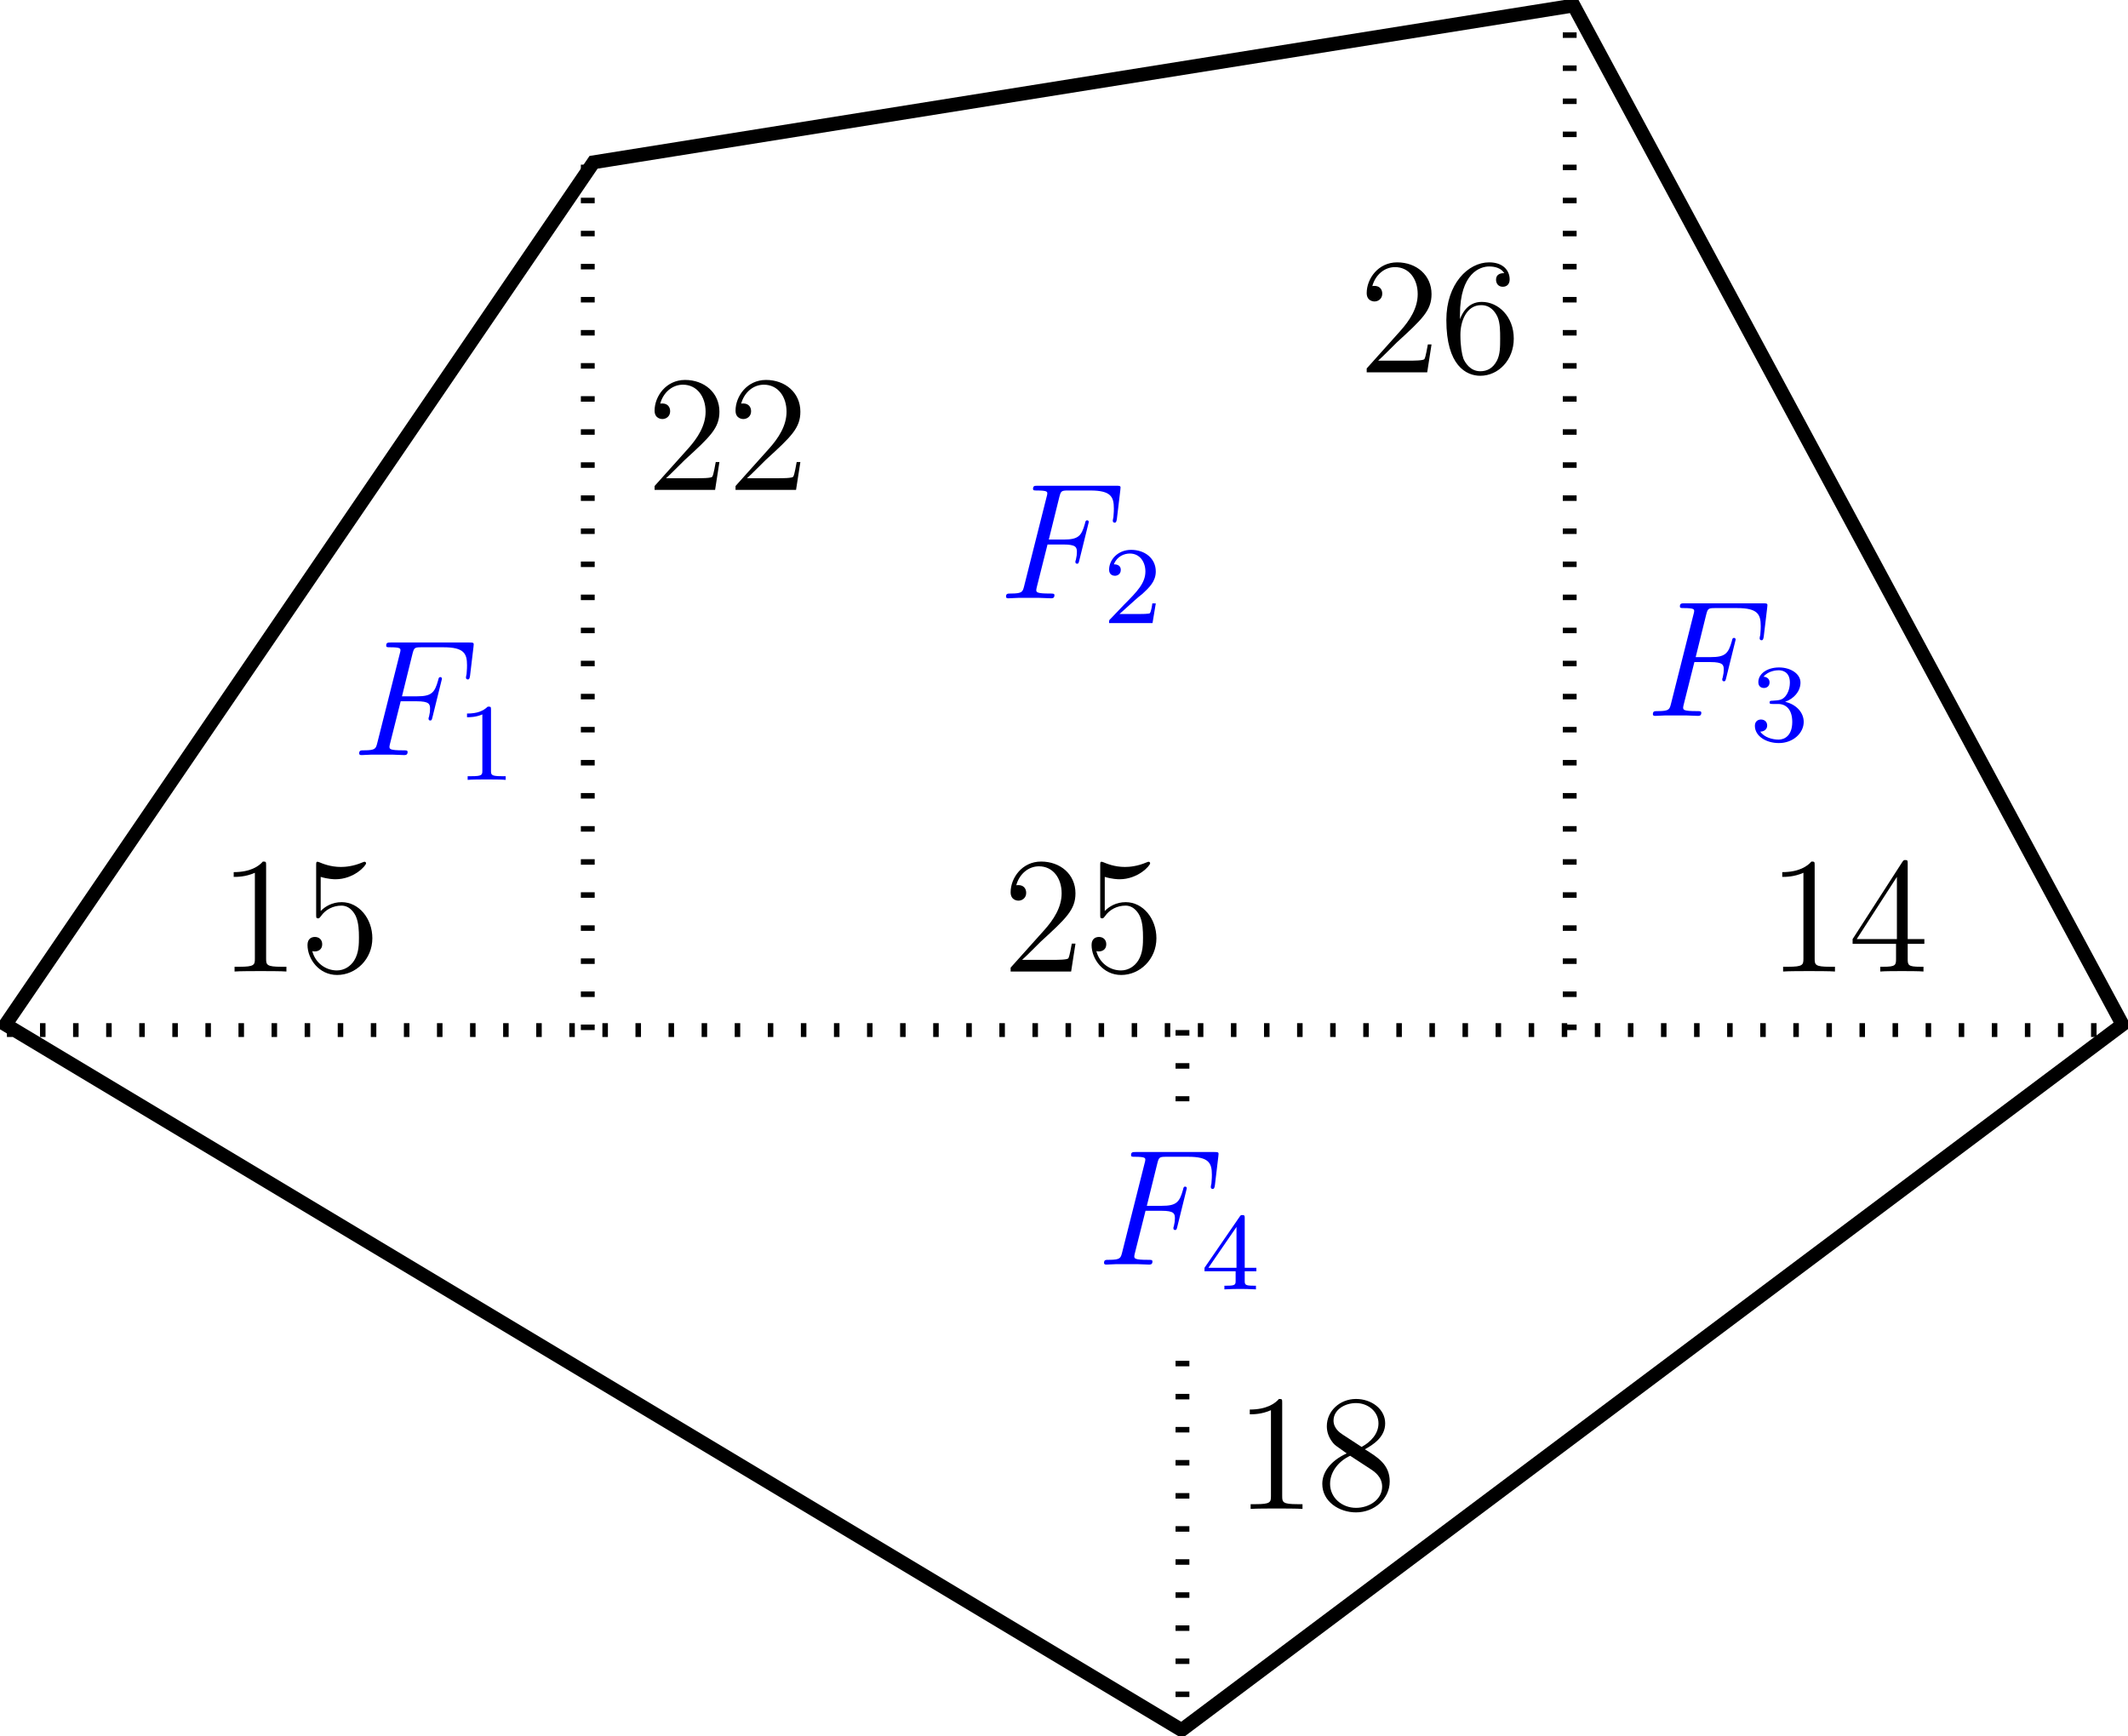
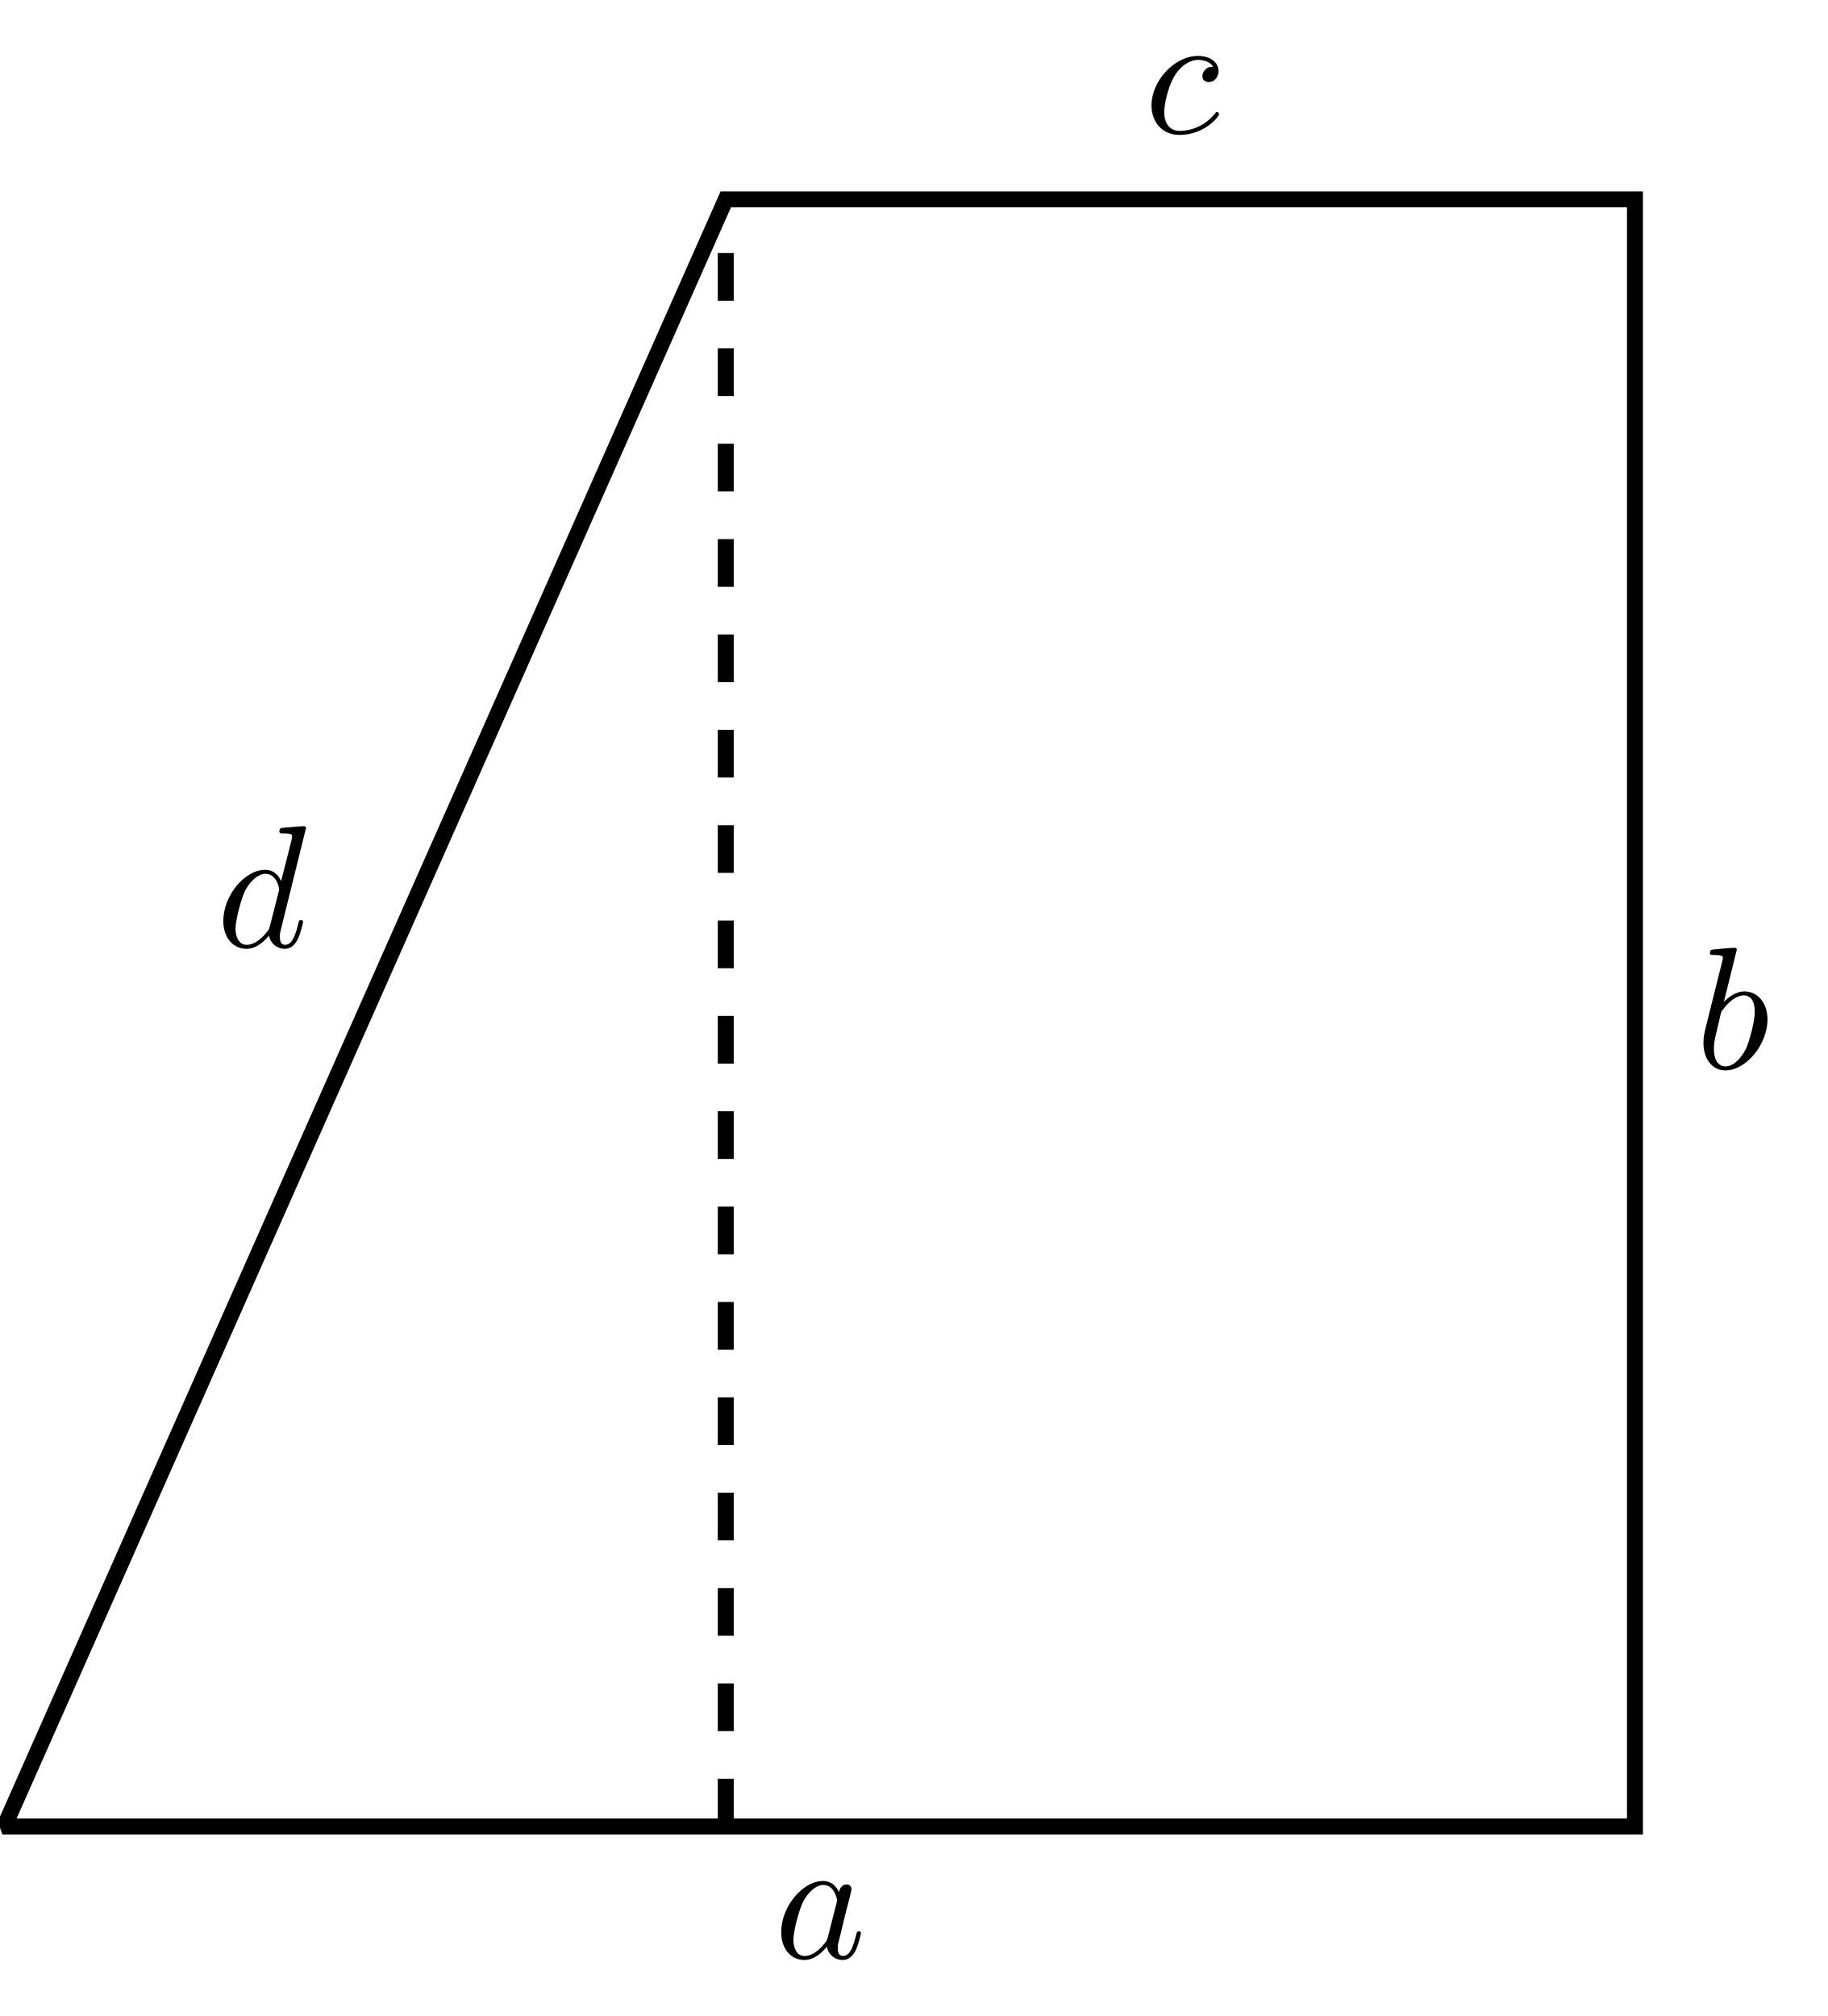
- <svg xmlns="http://www.w3.org/2000/svg" xmlns:xlink="http://www.w3.org/1999/xlink" width="153.868pt" height="125.522pt" viewBox="0 0 153.868 125.522" version="1.1">
+ <svg xmlns="http://www.w3.org/2000/svg" xmlns:xlink="http://www.w3.org/1999/xlink" width="114.597pt" height="126.382pt" viewBox="0 0 114.597 126.382" version="1.1">
  <defs>
    <g>
      <symbol overflow="visible" id="glyph0-0">
        <path style="stroke:none;" d="" />
      </symbol>
      <symbol overflow="visible" id="glyph0-1">
-         <path style="stroke:none;" d="M 3.547 -3.891 L 4.703 -3.891 C 5.609 -3.891 5.672 -3.688 5.672 -3.344 C 5.672 -3.188 5.656 -3.031 5.594 -2.766 C 5.562 -2.719 5.562 -2.656 5.562 -2.625 C 5.562 -2.547 5.609 -2.5 5.688 -2.5 C 5.781 -2.5 5.797 -2.547 5.844 -2.734 L 6.531 -5.516 C 6.531 -5.562 6.5 -5.641 6.422 -5.641 C 6.312 -5.641 6.297 -5.594 6.25 -5.391 C 6 -4.5 5.766 -4.25 4.719 -4.25 L 3.641 -4.25 L 4.406 -7.344 C 4.516 -7.75 4.547 -7.797 5.031 -7.797 L 6.641 -7.797 C 8.125 -7.797 8.344 -7.344 8.344 -6.5 C 8.344 -6.438 8.344 -6.172 8.312 -5.859 C 8.297 -5.812 8.266 -5.656 8.266 -5.609 C 8.266 -5.516 8.328 -5.469 8.406 -5.469 C 8.484 -5.469 8.531 -5.516 8.562 -5.734 L 8.812 -7.828 C 8.812 -7.859 8.828 -7.984 8.828 -8.016 C 8.828 -8.141 8.719 -8.141 8.516 -8.141 L 2.844 -8.141 C 2.625 -8.141 2.5 -8.141 2.5 -7.922 C 2.5 -7.797 2.578 -7.797 2.781 -7.797 C 3.531 -7.797 3.531 -7.703 3.531 -7.578 C 3.531 -7.516 3.516 -7.469 3.484 -7.344 L 1.859 -0.891 C 1.75 -0.469 1.734 -0.344 0.891 -0.344 C 0.672 -0.344 0.547 -0.344 0.547 -0.125 C 0.547 0 0.656 0 0.734 0 C 0.953 0 1.188 -0.031 1.422 -0.031 L 2.969 -0.031 C 3.234 -0.031 3.531 0 3.797 0 C 3.891 0 4.047 0 4.047 -0.219 C 4.047 -0.344 3.969 -0.344 3.703 -0.344 C 2.766 -0.344 2.734 -0.438 2.734 -0.609 C 2.734 -0.672 2.766 -0.766 2.781 -0.844 Z " />
+         <path style="stroke:none;" d="M 4.062 -4.125 C 3.875 -4.531 3.562 -4.828 3.062 -4.828 C 1.781 -4.828 0.438 -3.219 0.438 -1.625 C 0.438 -0.594 1.031 0.125 1.891 0.125 C 2.109 0.125 2.656 0.078 3.297 -0.703 C 3.391 -0.234 3.781 0.125 4.297 0.125 C 4.672 0.125 4.922 -0.125 5.109 -0.484 C 5.297 -0.875 5.438 -1.531 5.438 -1.562 C 5.438 -1.672 5.328 -1.672 5.297 -1.672 C 5.188 -1.672 5.188 -1.625 5.141 -1.469 C 4.969 -0.766 4.766 -0.125 4.312 -0.125 C 4.031 -0.125 3.984 -0.406 3.984 -0.625 C 3.984 -0.859 4.016 -0.953 4.141 -1.422 C 4.25 -1.891 4.281 -2 4.375 -2.406 L 4.766 -3.938 C 4.844 -4.25 4.844 -4.266 4.844 -4.312 C 4.844 -4.5 4.719 -4.609 4.531 -4.609 C 4.266 -4.609 4.094 -4.359 4.062 -4.125 Z M 3.359 -1.297 C 3.297 -1.094 3.297 -1.078 3.141 -0.891 C 2.656 -0.297 2.219 -0.125 1.906 -0.125 C 1.359 -0.125 1.203 -0.719 1.203 -1.141 C 1.203 -1.688 1.562 -3.031 1.812 -3.531 C 2.156 -4.172 2.641 -4.578 3.078 -4.578 C 3.781 -4.578 3.938 -3.688 3.938 -3.625 C 3.938 -3.562 3.922 -3.484 3.906 -3.438 Z " />
      </symbol>
-       <symbol overflow="visible" id="glyph1-0">
-         <path style="stroke:none;" d="" />
+       <symbol overflow="visible" id="glyph0-2">
+         <path style="stroke:none;" d="M 2.609 -7.453 C 2.609 -7.453 2.609 -7.562 2.469 -7.562 C 2.219 -7.562 1.422 -7.484 1.141 -7.453 C 1.047 -7.453 0.922 -7.438 0.922 -7.234 C 0.922 -7.109 1.031 -7.109 1.188 -7.109 C 1.719 -7.109 1.734 -7.031 1.734 -6.922 C 1.734 -6.844 1.641 -6.484 1.578 -6.25 L 0.688 -2.688 C 0.562 -2.156 0.516 -1.969 0.516 -1.594 C 0.516 -0.562 1.094 0.125 1.891 0.125 C 3.188 0.125 4.531 -1.5 4.531 -3.078 C 4.531 -4.062 3.953 -4.828 3.078 -4.828 C 2.578 -4.828 2.125 -4.5 1.797 -4.172 Z M 1.578 -3.328 C 1.641 -3.562 1.641 -3.594 1.75 -3.703 C 2.281 -4.422 2.766 -4.578 3.047 -4.578 C 3.453 -4.578 3.734 -4.25 3.734 -3.562 C 3.734 -2.906 3.375 -1.656 3.188 -1.25 C 2.828 -0.516 2.328 -0.125 1.891 -0.125 C 1.531 -0.125 1.172 -0.422 1.172 -1.219 C 1.172 -1.422 1.172 -1.641 1.344 -2.328 Z " />
      </symbol>
-       <symbol overflow="visible" id="glyph1-1">
-         <path style="stroke:none;" d="M 2.5 -5.078 C 2.5 -5.297 2.484 -5.297 2.266 -5.297 C 1.938 -4.984 1.516 -4.797 0.766 -4.797 L 0.766 -4.531 C 0.984 -4.531 1.406 -4.531 1.875 -4.734 L 1.875 -0.656 C 1.875 -0.359 1.844 -0.266 1.094 -0.266 L 0.812 -0.266 L 0.812 0 C 1.141 -0.031 1.828 -0.031 2.188 -0.031 C 2.547 -0.031 3.234 -0.031 3.562 0 L 3.562 -0.266 L 3.281 -0.266 C 2.531 -0.266 2.5 -0.359 2.5 -0.656 Z " />
+       <symbol overflow="visible" id="glyph0-3">
+         <path style="stroke:none;" d="M 4.312 -4.141 C 4.141 -4.141 3.984 -4.141 3.844 -3.984 C 3.672 -3.828 3.641 -3.641 3.641 -3.562 C 3.641 -3.297 3.844 -3.188 4.047 -3.188 C 4.359 -3.188 4.656 -3.453 4.656 -3.875 C 4.656 -4.422 4.141 -4.828 3.375 -4.828 C 1.891 -4.828 0.453 -3.266 0.453 -1.719 C 0.453 -0.734 1.078 0.125 2.219 0.125 C 3.781 0.125 4.688 -1.031 4.688 -1.172 C 4.688 -1.234 4.625 -1.312 4.562 -1.312 C 4.5 -1.312 4.484 -1.281 4.422 -1.203 C 3.562 -0.125 2.359 -0.125 2.234 -0.125 C 1.547 -0.125 1.25 -0.656 1.25 -1.312 C 1.25 -1.75 1.469 -2.812 1.844 -3.484 C 2.188 -4.109 2.781 -4.578 3.375 -4.578 C 3.75 -4.578 4.172 -4.438 4.312 -4.141 Z " />
      </symbol>
-       <symbol overflow="visible" id="glyph1-2">
-         <path style="stroke:none;" d="M 2.25 -1.625 C 2.375 -1.75 2.703 -2.016 2.844 -2.125 C 3.328 -2.578 3.797 -3.016 3.797 -3.734 C 3.797 -4.688 3 -5.297 2.016 -5.297 C 1.047 -5.297 0.422 -4.578 0.422 -3.859 C 0.422 -3.469 0.734 -3.422 0.844 -3.422 C 1.016 -3.422 1.266 -3.531 1.266 -3.844 C 1.266 -4.25 0.859 -4.25 0.766 -4.25 C 1 -4.844 1.531 -5.031 1.922 -5.031 C 2.656 -5.031 3.047 -4.406 3.047 -3.734 C 3.047 -2.906 2.469 -2.297 1.516 -1.344 L 0.516 -0.297 C 0.422 -0.219 0.422 -0.203 0.422 0 L 3.562 0 L 3.797 -1.422 L 3.547 -1.422 C 3.531 -1.266 3.469 -0.875 3.375 -0.719 C 3.328 -0.656 2.719 -0.656 2.594 -0.656 L 1.172 -0.656 Z " />
-       </symbol>
-       <symbol overflow="visible" id="glyph1-3">
-         <path style="stroke:none;" d="M 2.016 -2.656 C 2.641 -2.656 3.047 -2.203 3.047 -1.359 C 3.047 -0.359 2.484 -0.078 2.062 -0.078 C 1.625 -0.078 1.016 -0.234 0.734 -0.656 C 1.031 -0.656 1.234 -0.844 1.234 -1.094 C 1.234 -1.359 1.047 -1.531 0.781 -1.531 C 0.578 -1.531 0.344 -1.406 0.344 -1.078 C 0.344 -0.328 1.156 0.172 2.078 0.172 C 3.125 0.172 3.875 -0.562 3.875 -1.359 C 3.875 -2.031 3.344 -2.625 2.531 -2.812 C 3.156 -3.031 3.641 -3.562 3.641 -4.203 C 3.641 -4.844 2.922 -5.297 2.094 -5.297 C 1.234 -5.297 0.594 -4.844 0.594 -4.234 C 0.594 -3.938 0.781 -3.812 1 -3.812 C 1.25 -3.812 1.406 -3.984 1.406 -4.219 C 1.406 -4.516 1.141 -4.625 0.969 -4.625 C 1.312 -5.062 1.922 -5.094 2.062 -5.094 C 2.266 -5.094 2.875 -5.031 2.875 -4.203 C 2.875 -3.656 2.641 -3.312 2.531 -3.188 C 2.297 -2.938 2.109 -2.922 1.625 -2.891 C 1.469 -2.891 1.406 -2.875 1.406 -2.766 C 1.406 -2.656 1.484 -2.656 1.625 -2.656 Z " />
-       </symbol>
-       <symbol overflow="visible" id="glyph1-4">
-         <path style="stroke:none;" d="M 3.141 -5.156 C 3.141 -5.312 3.141 -5.375 2.969 -5.375 C 2.875 -5.375 2.859 -5.375 2.781 -5.266 L 0.234 -1.562 L 0.234 -1.312 L 2.484 -1.312 L 2.484 -0.641 C 2.484 -0.344 2.469 -0.266 1.844 -0.266 L 1.672 -0.266 L 1.672 0 C 2.344 -0.031 2.359 -0.031 2.812 -0.031 C 3.266 -0.031 3.281 -0.031 3.953 0 L 3.953 -0.266 L 3.781 -0.266 C 3.156 -0.266 3.141 -0.344 3.141 -0.641 L 3.141 -1.312 L 3.984 -1.312 L 3.984 -1.562 L 3.141 -1.562 Z M 2.547 -4.516 L 2.547 -1.562 L 0.516 -1.562 Z " />
-       </symbol>
-       <symbol overflow="visible" id="glyph2-0">
-         <path style="stroke:none;" d="" />
-       </symbol>
-       <symbol overflow="visible" id="glyph2-1">
-         <path style="stroke:none;" d="M 3.438 -7.656 C 3.438 -7.938 3.438 -7.953 3.203 -7.953 C 2.922 -7.625 2.312 -7.188 1.094 -7.188 L 1.094 -6.844 C 1.359 -6.844 1.953 -6.844 2.625 -7.141 L 2.625 -0.922 C 2.625 -0.484 2.578 -0.344 1.531 -0.344 L 1.156 -0.344 L 1.156 0 C 1.484 -0.031 2.641 -0.031 3.031 -0.031 C 3.438 -0.031 4.578 -0.031 4.906 0 L 4.906 -0.344 L 4.531 -0.344 C 3.484 -0.344 3.438 -0.484 3.438 -0.922 Z " />
-       </symbol>
-       <symbol overflow="visible" id="glyph2-2">
-         <path style="stroke:none;" d="M 1.531 -6.844 C 2.047 -6.688 2.469 -6.672 2.594 -6.672 C 3.938 -6.672 4.812 -7.656 4.812 -7.828 C 4.812 -7.875 4.781 -7.938 4.703 -7.938 C 4.688 -7.938 4.656 -7.938 4.547 -7.891 C 3.891 -7.609 3.312 -7.562 3 -7.562 C 2.219 -7.562 1.656 -7.812 1.422 -7.906 C 1.344 -7.938 1.312 -7.938 1.297 -7.938 C 1.203 -7.938 1.203 -7.859 1.203 -7.672 L 1.203 -4.125 C 1.203 -3.906 1.203 -3.844 1.344 -3.844 C 1.406 -3.844 1.422 -3.844 1.547 -4 C 1.875 -4.484 2.438 -4.766 3.031 -4.766 C 3.672 -4.766 3.984 -4.188 4.078 -3.984 C 4.281 -3.516 4.297 -2.922 4.297 -2.469 C 4.297 -2.016 4.297 -1.344 3.953 -0.797 C 3.688 -0.375 3.234 -0.078 2.703 -0.078 C 1.906 -0.078 1.141 -0.609 0.922 -1.484 C 0.984 -1.453 1.047 -1.453 1.109 -1.453 C 1.312 -1.453 1.641 -1.562 1.641 -1.969 C 1.641 -2.312 1.406 -2.5 1.109 -2.5 C 0.891 -2.5 0.578 -2.391 0.578 -1.922 C 0.578 -0.906 1.406 0.25 2.719 0.25 C 4.078 0.25 5.266 -0.891 5.266 -2.406 C 5.266 -3.828 4.297 -5.016 3.047 -5.016 C 2.359 -5.016 1.844 -4.703 1.531 -4.375 Z " />
-       </symbol>
-       <symbol overflow="visible" id="glyph2-3">
-         <path style="stroke:none;" d="M 5.266 -2.016 L 5 -2.016 C 4.953 -1.812 4.859 -1.141 4.75 -0.953 C 4.656 -0.844 3.984 -0.844 3.625 -0.844 L 1.406 -0.844 C 1.734 -1.125 2.469 -1.891 2.766 -2.172 C 4.594 -3.844 5.266 -4.469 5.266 -5.656 C 5.266 -7.031 4.172 -7.953 2.781 -7.953 C 1.406 -7.953 0.578 -6.766 0.578 -5.734 C 0.578 -5.125 1.109 -5.125 1.141 -5.125 C 1.406 -5.125 1.703 -5.312 1.703 -5.688 C 1.703 -6.031 1.484 -6.25 1.141 -6.25 C 1.047 -6.25 1.016 -6.25 0.984 -6.234 C 1.203 -7.047 1.859 -7.609 2.625 -7.609 C 3.641 -7.609 4.266 -6.75 4.266 -5.656 C 4.266 -4.641 3.688 -3.75 3 -2.984 L 0.578 -0.281 L 0.578 0 L 4.953 0 Z " />
-       </symbol>
-       <symbol overflow="visible" id="glyph2-4">
-         <path style="stroke:none;" d="M 4.312 -7.781 C 4.312 -8.016 4.312 -8.062 4.141 -8.062 C 4.047 -8.062 4.016 -8.062 3.922 -7.922 L 0.328 -2.344 L 0.328 -2 L 3.469 -2 L 3.469 -0.906 C 3.469 -0.469 3.438 -0.344 2.562 -0.344 L 2.328 -0.344 L 2.328 0 C 2.609 -0.031 3.547 -0.031 3.891 -0.031 C 4.219 -0.031 5.172 -0.031 5.453 0 L 5.453 -0.344 L 5.219 -0.344 C 4.344 -0.344 4.312 -0.469 4.312 -0.906 L 4.312 -2 L 5.516 -2 L 5.516 -2.344 L 4.312 -2.344 Z M 3.531 -6.844 L 3.531 -2.344 L 0.625 -2.344 Z " />
-       </symbol>
-       <symbol overflow="visible" id="glyph2-5">
-         <path style="stroke:none;" d="M 1.469 -4.156 C 1.469 -7.188 2.938 -7.656 3.578 -7.656 C 4.016 -7.656 4.453 -7.531 4.672 -7.172 C 4.531 -7.172 4.078 -7.172 4.078 -6.688 C 4.078 -6.422 4.25 -6.188 4.562 -6.188 C 4.859 -6.188 5.062 -6.375 5.062 -6.719 C 5.062 -7.344 4.609 -7.953 3.578 -7.953 C 2.062 -7.953 0.484 -6.406 0.484 -3.781 C 0.484 -0.484 1.922 0.25 2.938 0.25 C 4.25 0.25 5.359 -0.891 5.359 -2.438 C 5.359 -4.031 4.25 -5.094 3.047 -5.094 C 1.984 -5.094 1.594 -4.172 1.469 -3.844 Z M 2.938 -0.078 C 2.188 -0.078 1.828 -0.734 1.719 -0.984 C 1.609 -1.297 1.5 -1.891 1.5 -2.719 C 1.5 -3.672 1.922 -4.859 3 -4.859 C 3.656 -4.859 4 -4.406 4.188 -4 C 4.375 -3.562 4.375 -2.969 4.375 -2.453 C 4.375 -1.844 4.375 -1.297 4.141 -0.844 C 3.844 -0.281 3.422 -0.078 2.938 -0.078 Z " />
-       </symbol>
-       <symbol overflow="visible" id="glyph2-6">
-         <path style="stroke:none;" d="M 3.562 -4.312 C 4.156 -4.641 5.031 -5.188 5.031 -6.188 C 5.031 -7.234 4.031 -7.953 2.922 -7.953 C 1.75 -7.953 0.812 -7.078 0.812 -5.984 C 0.812 -5.578 0.938 -5.172 1.266 -4.766 C 1.406 -4.609 1.406 -4.609 2.25 -4.016 C 1.094 -3.484 0.484 -2.672 0.484 -1.812 C 0.484 -0.531 1.703 0.25 2.922 0.25 C 4.25 0.25 5.359 -0.734 5.359 -1.984 C 5.359 -3.203 4.5 -3.734 3.562 -4.312 Z M 1.938 -5.391 C 1.781 -5.5 1.297 -5.812 1.297 -6.391 C 1.297 -7.172 2.109 -7.656 2.922 -7.656 C 3.781 -7.656 4.547 -7.047 4.547 -6.188 C 4.547 -5.453 4.016 -4.859 3.328 -4.484 Z M 2.5 -3.844 L 3.938 -2.906 C 4.25 -2.703 4.812 -2.328 4.812 -1.609 C 4.812 -0.688 3.891 -0.078 2.922 -0.078 C 1.906 -0.078 1.047 -0.812 1.047 -1.812 C 1.047 -2.734 1.719 -3.484 2.5 -3.844 Z " />
+       <symbol overflow="visible" id="glyph0-4">
+         <path style="stroke:none;" d="M 5.625 -7.453 C 5.625 -7.453 5.625 -7.562 5.484 -7.562 C 5.328 -7.562 4.281 -7.469 4.094 -7.453 C 4.016 -7.438 3.953 -7.391 3.953 -7.234 C 3.953 -7.109 4.047 -7.109 4.203 -7.109 C 4.734 -7.109 4.75 -7.031 4.75 -6.922 L 4.719 -6.703 L 4.062 -4.125 C 3.875 -4.531 3.562 -4.828 3.062 -4.828 C 1.781 -4.828 0.438 -3.219 0.438 -1.625 C 0.438 -0.594 1.031 0.125 1.891 0.125 C 2.109 0.125 2.656 0.078 3.297 -0.703 C 3.391 -0.234 3.781 0.125 4.297 0.125 C 4.672 0.125 4.922 -0.125 5.109 -0.484 C 5.297 -0.875 5.438 -1.531 5.438 -1.562 C 5.438 -1.672 5.328 -1.672 5.297 -1.672 C 5.188 -1.672 5.188 -1.625 5.141 -1.469 C 4.969 -0.766 4.766 -0.125 4.312 -0.125 C 4.031 -0.125 3.984 -0.406 3.984 -0.625 C 3.984 -0.891 4.016 -0.953 4.062 -1.141 Z M 3.359 -1.297 C 3.297 -1.094 3.297 -1.078 3.141 -0.891 C 2.656 -0.297 2.219 -0.125 1.906 -0.125 C 1.359 -0.125 1.203 -0.719 1.203 -1.141 C 1.203 -1.688 1.562 -3.031 1.812 -3.531 C 2.156 -4.172 2.641 -4.578 3.078 -4.578 C 3.781 -4.578 3.938 -3.688 3.938 -3.625 C 3.938 -3.562 3.922 -3.484 3.906 -3.438 Z " />
      </symbol>
    </g>
  </defs>
  <g id="surface1">
-     <path style="fill:none;stroke-width:1;stroke-linecap:butt;stroke-linejoin:miter;stroke:rgb(0%,0%,0%);stroke-opacity:1;stroke-miterlimit:10;" d="M 0 -0.002 L 85.04 -51.025 L 153.071 -0.002 L 113.387 73.702 L 42.52 62.362 Z " transform="matrix(1,0,0,-1,0.398,74.1)" />
-     <path style="fill:none;stroke-width:1;stroke-linecap:butt;stroke-linejoin:miter;stroke:rgb(0%,0%,0%);stroke-opacity:1;stroke-dasharray:0.399,1.993;stroke-miterlimit:10;" d="M 0.102 -0.4 L 153.102 -0.4 M 42.102 -0.4 L 42.102 62.6 M 113.102 -0.4 L 113.102 73.6 M 85.102 -0.4 L 85.102 -51.4 " transform="matrix(1,0,0,-1,0.398,74.1)" />
-     <g style="fill:rgb(0%,0%,100%);fill-opacity:1;">
-       <use xlink:href="#glyph0-1" x="25.425" y="54.611" />
-     </g>
-     <g style="fill:rgb(0%,0%,100%);fill-opacity:1;">
-       <use xlink:href="#glyph1-1" x="33.002" y="56.404" />
-     </g>
-     <g style="fill:rgb(0%,0%,100%);fill-opacity:1;">
-       <use xlink:href="#glyph0-1" x="72.195" y="43.272" />
-     </g>
-     <g style="fill:rgb(0%,0%,100%);fill-opacity:1;">
-       <use xlink:href="#glyph1-2" x="79.773" y="45.065" />
-     </g>
-     <g style="fill:rgb(0%,0%,100%);fill-opacity:1;">
-       <use xlink:href="#glyph0-1" x="118.968" y="51.776" />
-     </g>
-     <g style="fill:rgb(0%,0%,100%);fill-opacity:1;">
-       <use xlink:href="#glyph1-3" x="126.545" y="53.57" />
-     </g>
-     <path style=" stroke:none;fill-rule:nonzero;fill:rgb(100%,100%,100%);fill-opacity:1;" d="M 75.648 96.891 L 95.23 96.891 L 95.23 79.656 L 75.648 79.656 Z " />
-     <g style="fill:rgb(0%,0%,100%);fill-opacity:1;">
-       <use xlink:href="#glyph0-1" x="79.282" y="91.461" />
-     </g>
-     <g style="fill:rgb(0%,0%,100%);fill-opacity:1;">
-       <use xlink:href="#glyph1-4" x="86.86" y="93.254" />
+     <path style="fill:none;stroke-width:1;stroke-linecap:butt;stroke-linejoin:miter;stroke:rgb(0%,0%,0%);stroke-opacity:1;stroke-miterlimit:10;" d="M 0.102 -0.286 L 102.102 -0.286 L 102.102 101.714 L 45.102 101.714 L 0 -0.001 Z " transform="matrix(1,0,0,-1,0.398,114.214)" />
+     <path style="fill:none;stroke-width:1;stroke-linecap:butt;stroke-linejoin:miter;stroke:rgb(0%,0%,0%);stroke-opacity:1;stroke-dasharray:2.989,2.989;stroke-miterlimit:10;" d="M 45.102 -0.286 L 45.102 101.714 " transform="matrix(1,0,0,-1,0.398,114.214)" />
+     <g style="fill:rgb(0%,0%,0%);fill-opacity:1;">
+       <use xlink:href="#glyph0-1" x="48.538" y="122.746" />
    </g>
    <g style="fill:rgb(0%,0%,0%);fill-opacity:1;">
-       <use xlink:href="#glyph2-1" x="15.804" y="70.265" />
-       <use xlink:href="#glyph2-2" x="21.657" y="70.265" />
+       <use xlink:href="#glyph0-2" x="106.279" y="66.979" />
    </g>
    <g style="fill:rgb(0%,0%,0%);fill-opacity:1;">
-       <use xlink:href="#glyph2-3" x="72.497" y="70.265" />
-       <use xlink:href="#glyph2-2" x="78.35" y="70.265" />
+       <use xlink:href="#glyph0-3" x="71.738" y="8.333" />
    </g>
    <g style="fill:rgb(0%,0%,0%);fill-opacity:1;">
-       <use xlink:href="#glyph2-1" x="127.774" y="70.265" />
-       <use xlink:href="#glyph2-4" x="133.627" y="70.265" />
-     </g>
-     <g style="fill:rgb(0%,0%,0%);fill-opacity:1;">
-       <use xlink:href="#glyph2-3" x="46.753" y="35.432" />
-       <use xlink:href="#glyph2-3" x="52.606" y="35.432" />
-     </g>
-     <g style="fill:rgb(0%,0%,0%);fill-opacity:1;">
-       <use xlink:href="#glyph2-3" x="98.243" y="26.928" />
-       <use xlink:href="#glyph2-5" x="104.096" y="26.928" />
-     </g>
-     <g style="fill:rgb(0%,0%,0%);fill-opacity:1;">
-       <use xlink:href="#glyph2-1" x="89.273" y="109.133" />
-       <use xlink:href="#glyph2-6" x="95.126" y="109.133" />
+       <use xlink:href="#glyph0-4" x="13.562" y="59.356" />
    </g>
  </g>
</svg>
